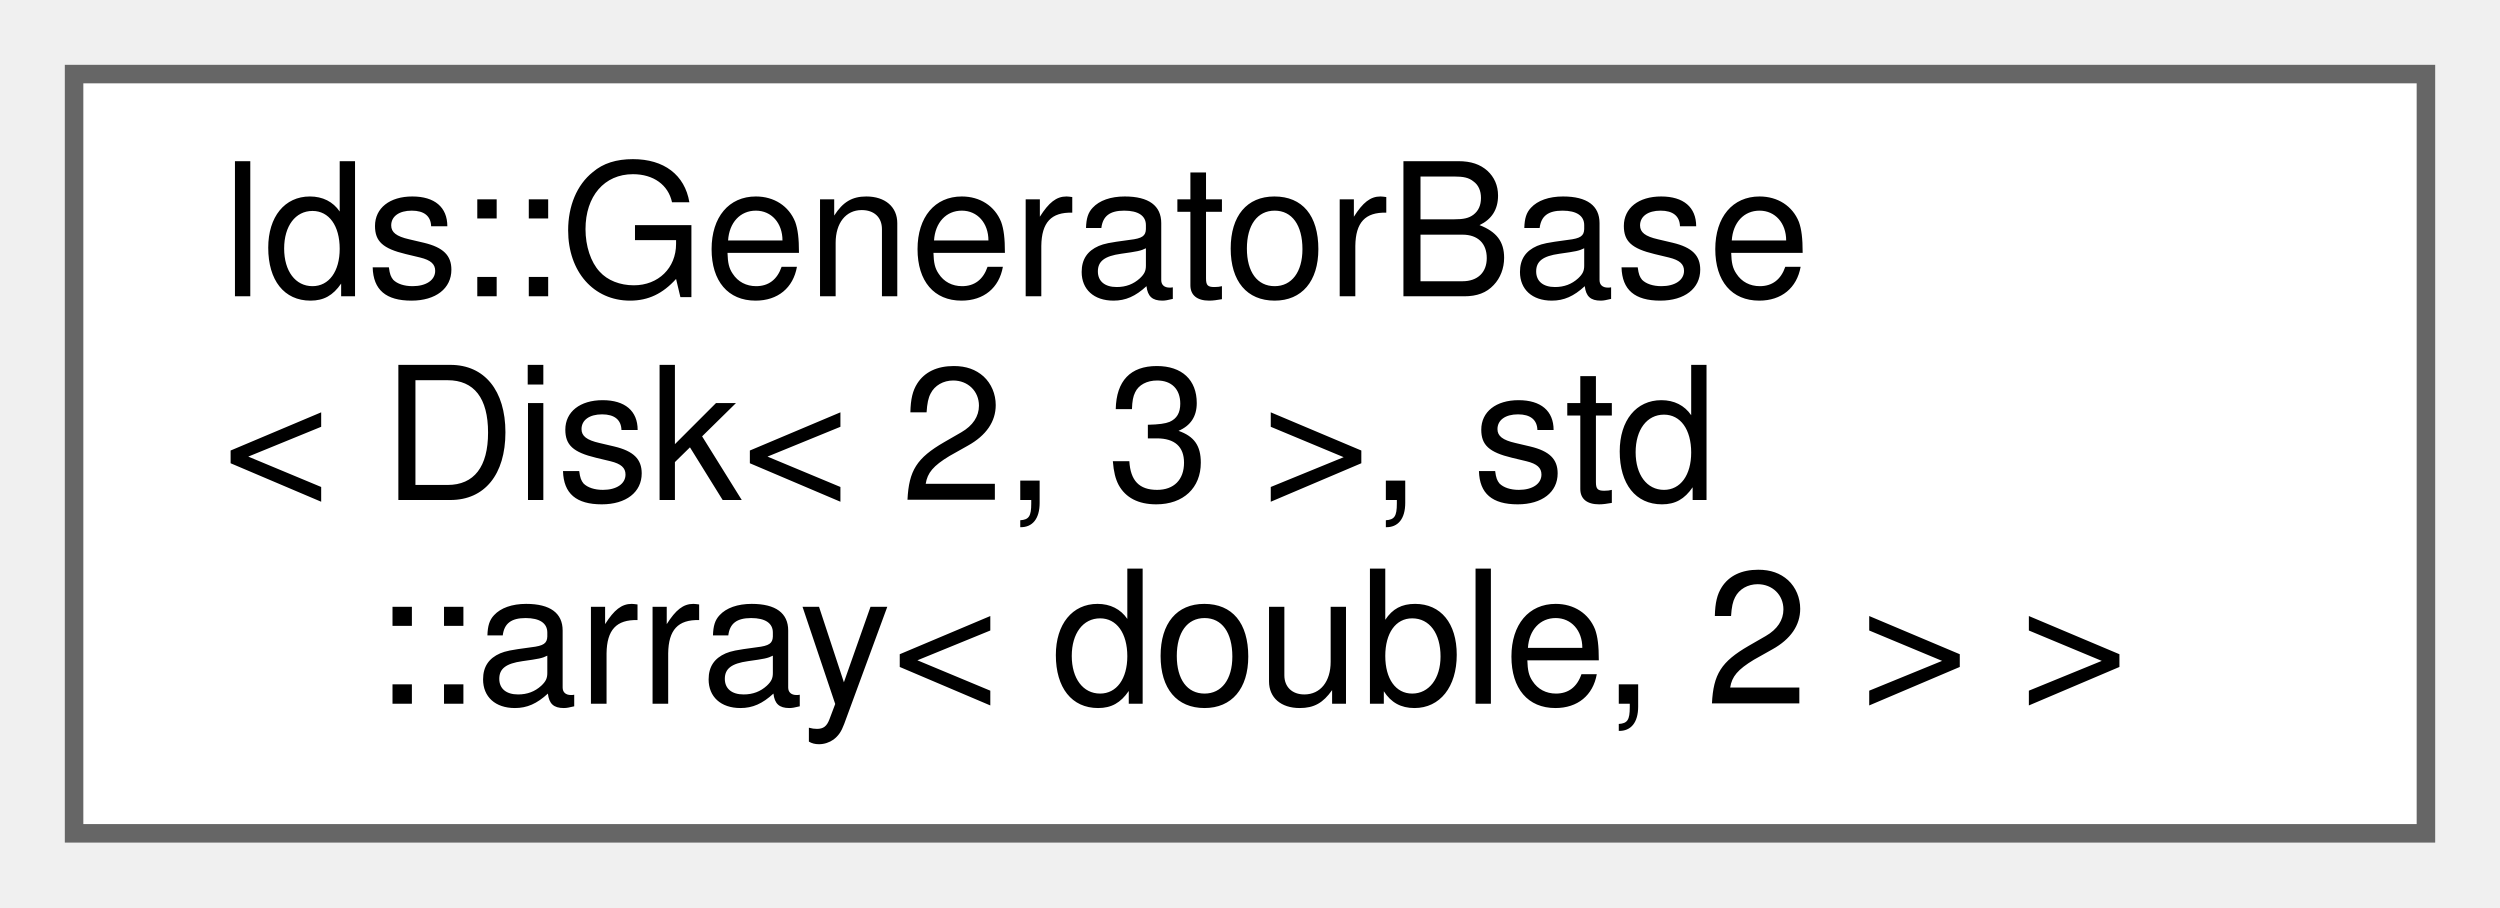
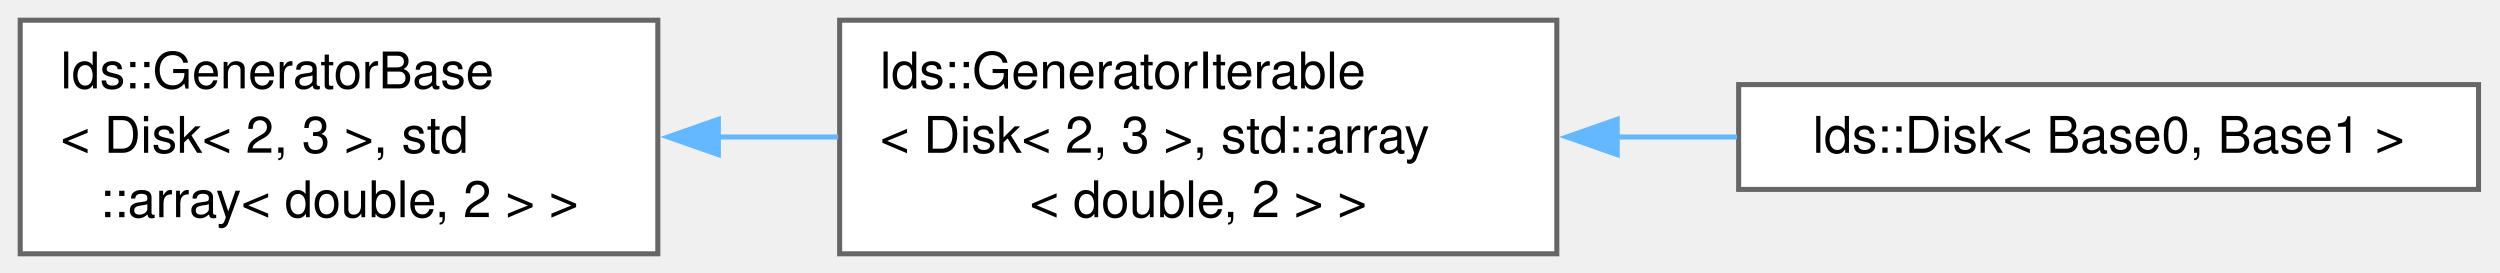
- <svg xmlns="http://www.w3.org/2000/svg" xmlns:xlink="http://www.w3.org/1999/xlink" width="135pt" height="49pt" viewBox="0.00 0.00 135.00 49.00">
-   <g id="graph0" class="graph" transform="scale(1 1) rotate(0) translate(4 45)">
+ <svg xmlns="http://www.w3.org/2000/svg" xmlns:xlink="http://www.w3.org/1999/xlink" width="495pt" height="54pt" viewBox="0.00 0.00 495.00 54.00">
+   <g id="graph0" class="graph" transform="scale(1 1) rotate(0) translate(4 50.25)">
    <g id="Node000000" class="node">
      <g id="a_Node000000">
        <a xlink:href="classlds_1_1GeneratorBase.html" target="_top" xlink:title=" ">
-           <polygon fill="white" stroke="#666666" points="127,-41 0,-41 0,0 127,0 127,-41" />
-           <text text-anchor="start" x="8" y="-29" font-family="Helvetica,sans-Serif" font-size="10.00">lds::GeneratorBase</text>
-           <text text-anchor="start" x="8" y="-18" font-family="Helvetica,sans-Serif" font-size="10.00">&lt; Disk&lt; 2, 3 &gt;, std</text>
-           <text text-anchor="middle" x="63.5" y="-7" font-family="Helvetica,sans-Serif" font-size="10.00">::array&lt; double, 2 &gt; &gt;</text>
+           <polygon fill="white" stroke="#666666" points="126.25,-46.25 0,-46.25 0,0 126.25,0 126.25,-46.25" />
+           <text xml:space="preserve" text-anchor="start" x="8" y="-32.75" font-family="Helvetica,sans-Serif" font-size="10.00">lds::GeneratorBase</text>
+           <text xml:space="preserve" text-anchor="start" x="8" y="-20" font-family="Helvetica,sans-Serif" font-size="10.00">&lt; Disk&lt; 2, 3 &gt;, std</text>
+           <text xml:space="preserve" text-anchor="middle" x="63.12" y="-7.25" font-family="Helvetica,sans-Serif" font-size="10.00">::array&lt; double, 2 &gt; &gt;</text>
+         </a>
+       </g>
+     </g>
+     <g id="Node000001" class="node">
+       <g id="a_Node000001">
+         <a xlink:href="classlds_1_1GeneratorIterable.html" target="_top" xlink:title=" ">
+           <polygon fill="white" stroke="#666666" points="304.25,-46.25 162.25,-46.25 162.25,0 304.25,0 304.25,-46.25" />
+           <text xml:space="preserve" text-anchor="start" x="170.25" y="-32.75" font-family="Helvetica,sans-Serif" font-size="10.00">lds::GeneratorIterable</text>
+           <text xml:space="preserve" text-anchor="start" x="170.25" y="-20" font-family="Helvetica,sans-Serif" font-size="10.00">&lt; Disk&lt; 2, 3 &gt;, std::array</text>
+           <text xml:space="preserve" text-anchor="middle" x="233.25" y="-7.25" font-family="Helvetica,sans-Serif" font-size="10.00">&lt; double, 2 &gt; &gt;</text>
+         </a>
+       </g>
+     </g>
+     <g id="edge6_Node000000_Node000001" class="edge">
+       <g id="a_edge6_Node000000_Node000001">
+         <a xlink:title=" ">
+           <path fill="none" stroke="#63b8ff" d="M138.18,-23.12C146.08,-23.12 154.1,-23.12 161.96,-23.12" />
+           <polygon fill="#63b8ff" stroke="#63b8ff" points="138.24,-19.63 128.24,-23.13 138.24,-26.63 138.24,-19.63" />
+         </a>
+       </g>
+     </g>
+     <g id="Node000002" class="node">
+       <g id="a_Node000002">
+         <a xlink:href="classlds_1_1Disk.html" target="_top" xlink:title="Disk sequence generator.">
+           <polygon fill="white" stroke="#666666" points="486.75,-33.5 340.25,-33.5 340.25,-12.75 486.75,-12.75 486.75,-33.5" />
+           <text xml:space="preserve" text-anchor="middle" x="413.5" y="-20" font-family="Helvetica,sans-Serif" font-size="10.00">lds::Disk&lt; Base0, Base1 &gt;</text>
+         </a>
+       </g>
+     </g>
+     <g id="edge7_Node000001_Node000002" class="edge">
+       <g id="a_edge7_Node000001_Node000002">
+         <a xlink:title=" ">
+           <path fill="none" stroke="#63b8ff" d="M316.21,-23.12C324.13,-23.12 332.12,-23.12 339.93,-23.12" />
+           <polygon fill="#63b8ff" stroke="#63b8ff" points="316.21,-19.63 306.21,-23.13 316.21,-26.63 316.21,-19.63" />
        </a>
      </g>
    </g>
  </g>
</svg>
